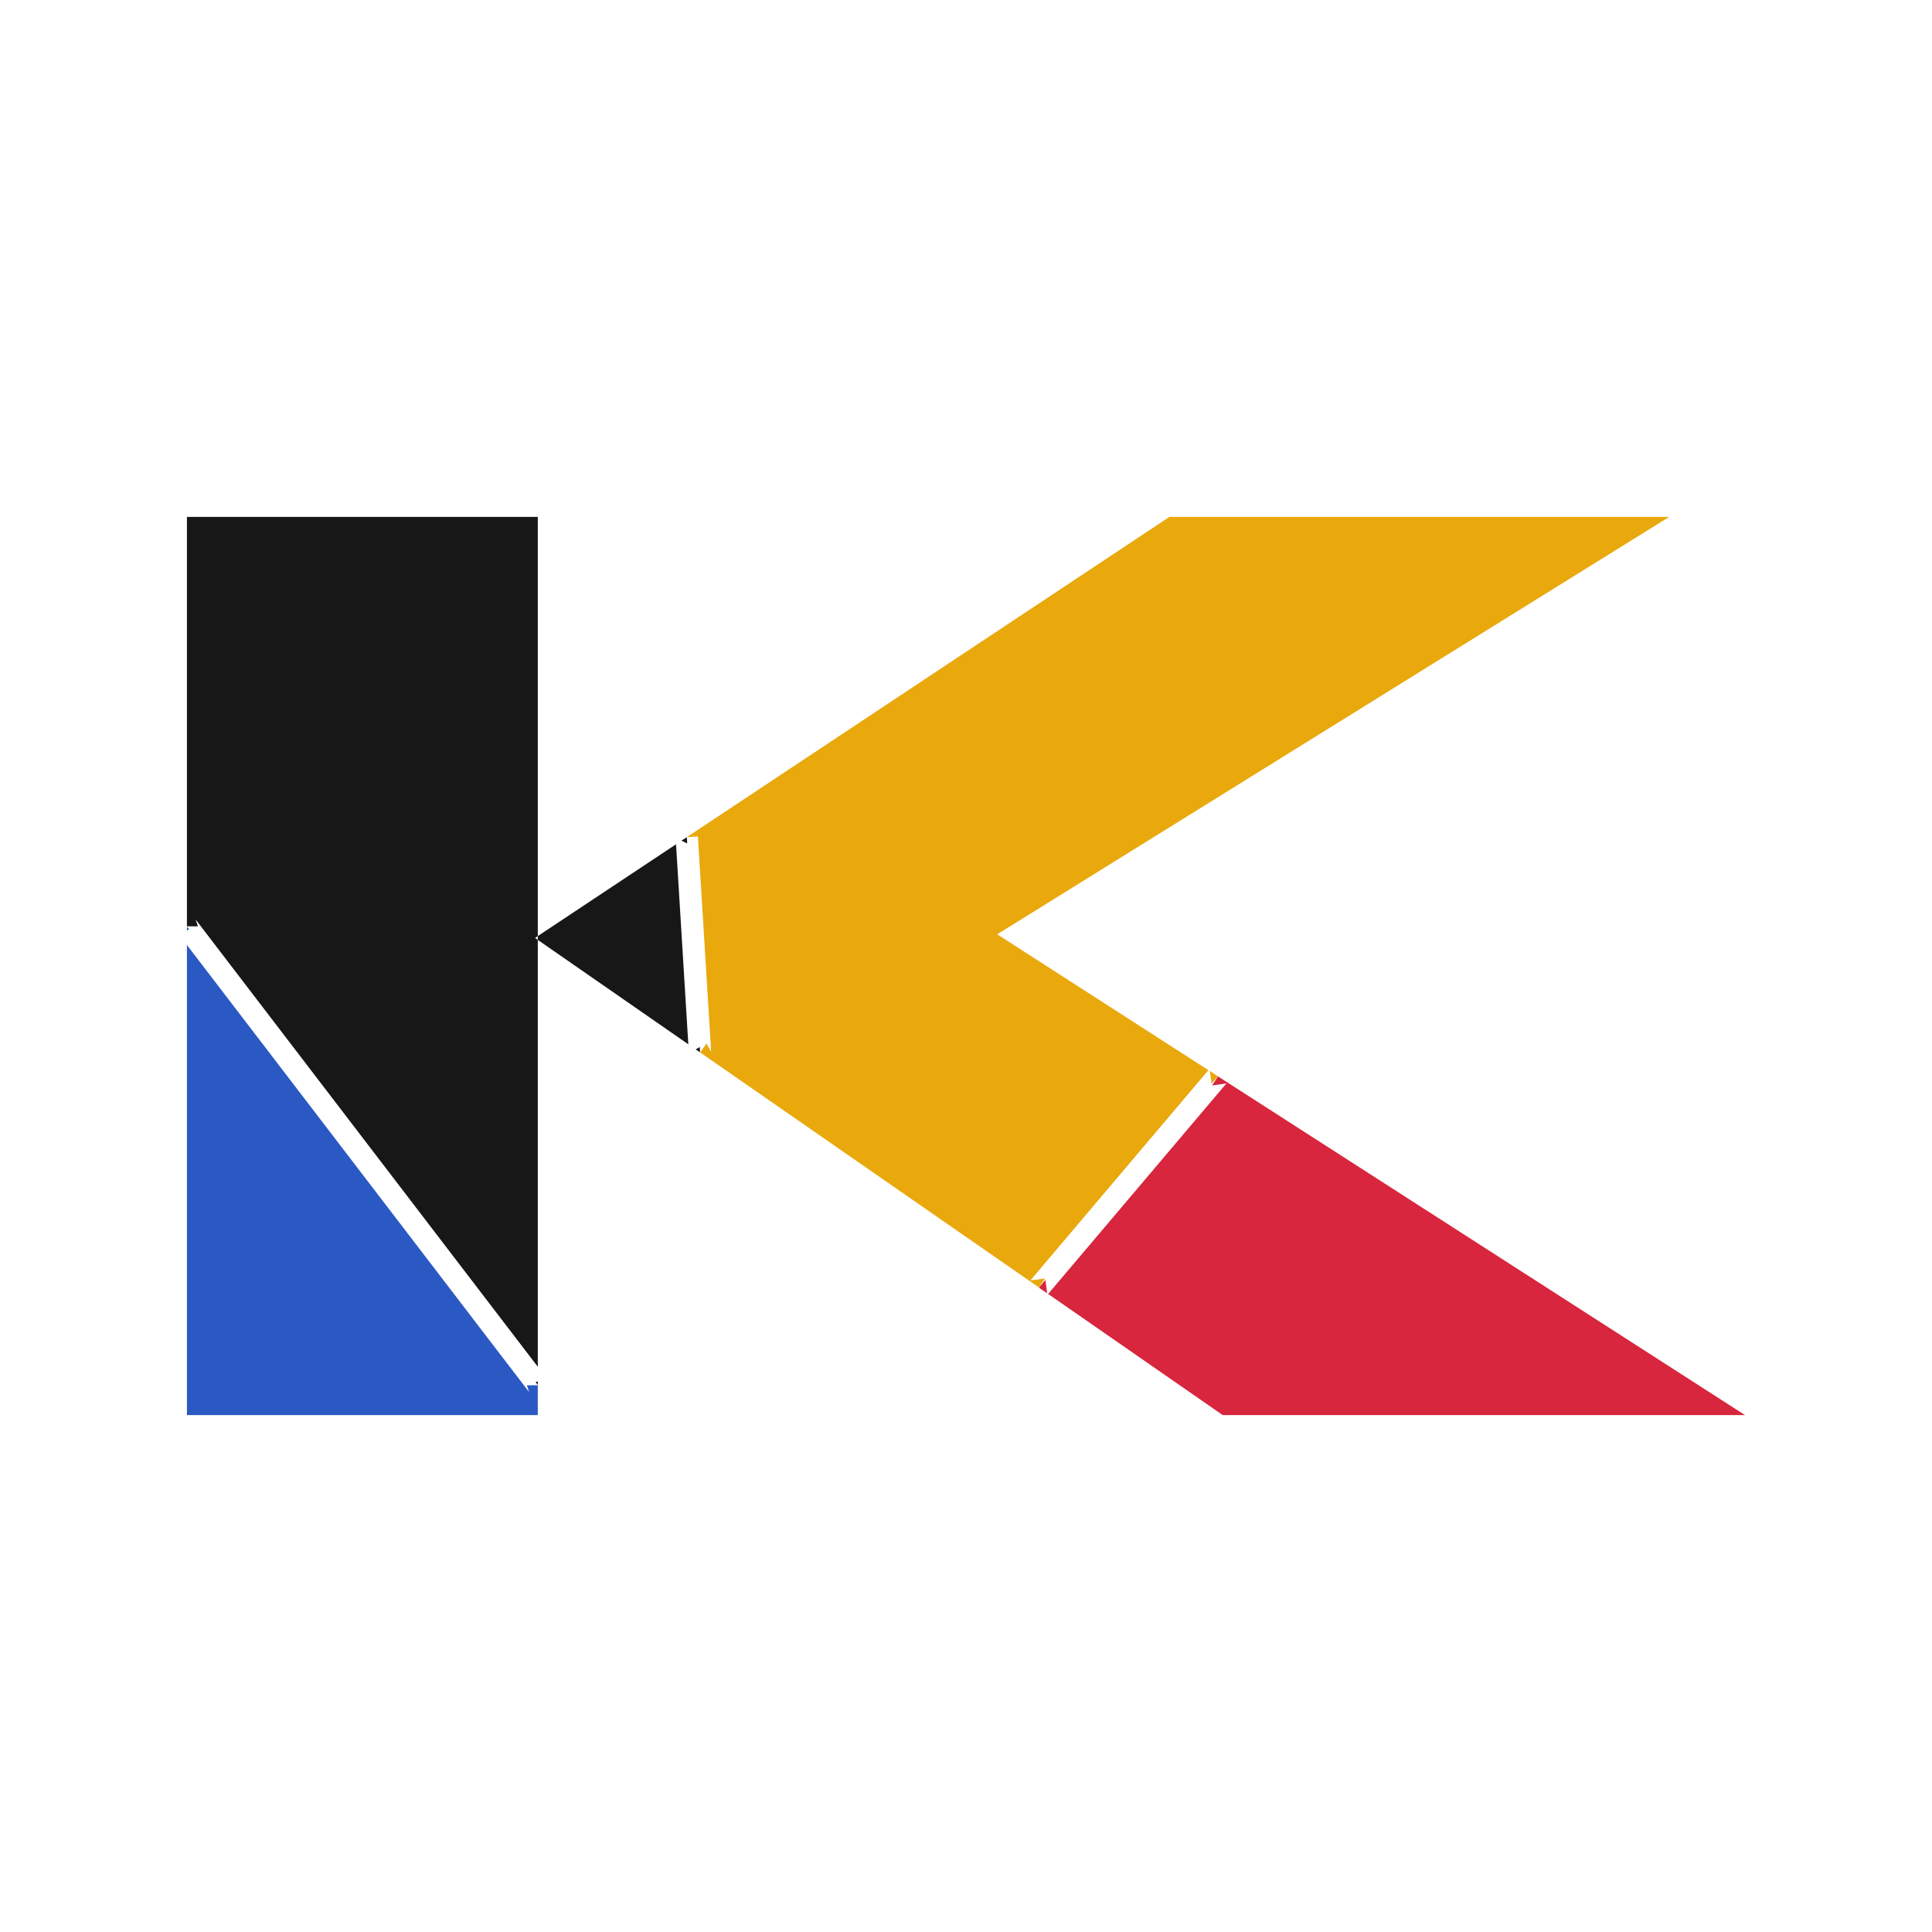
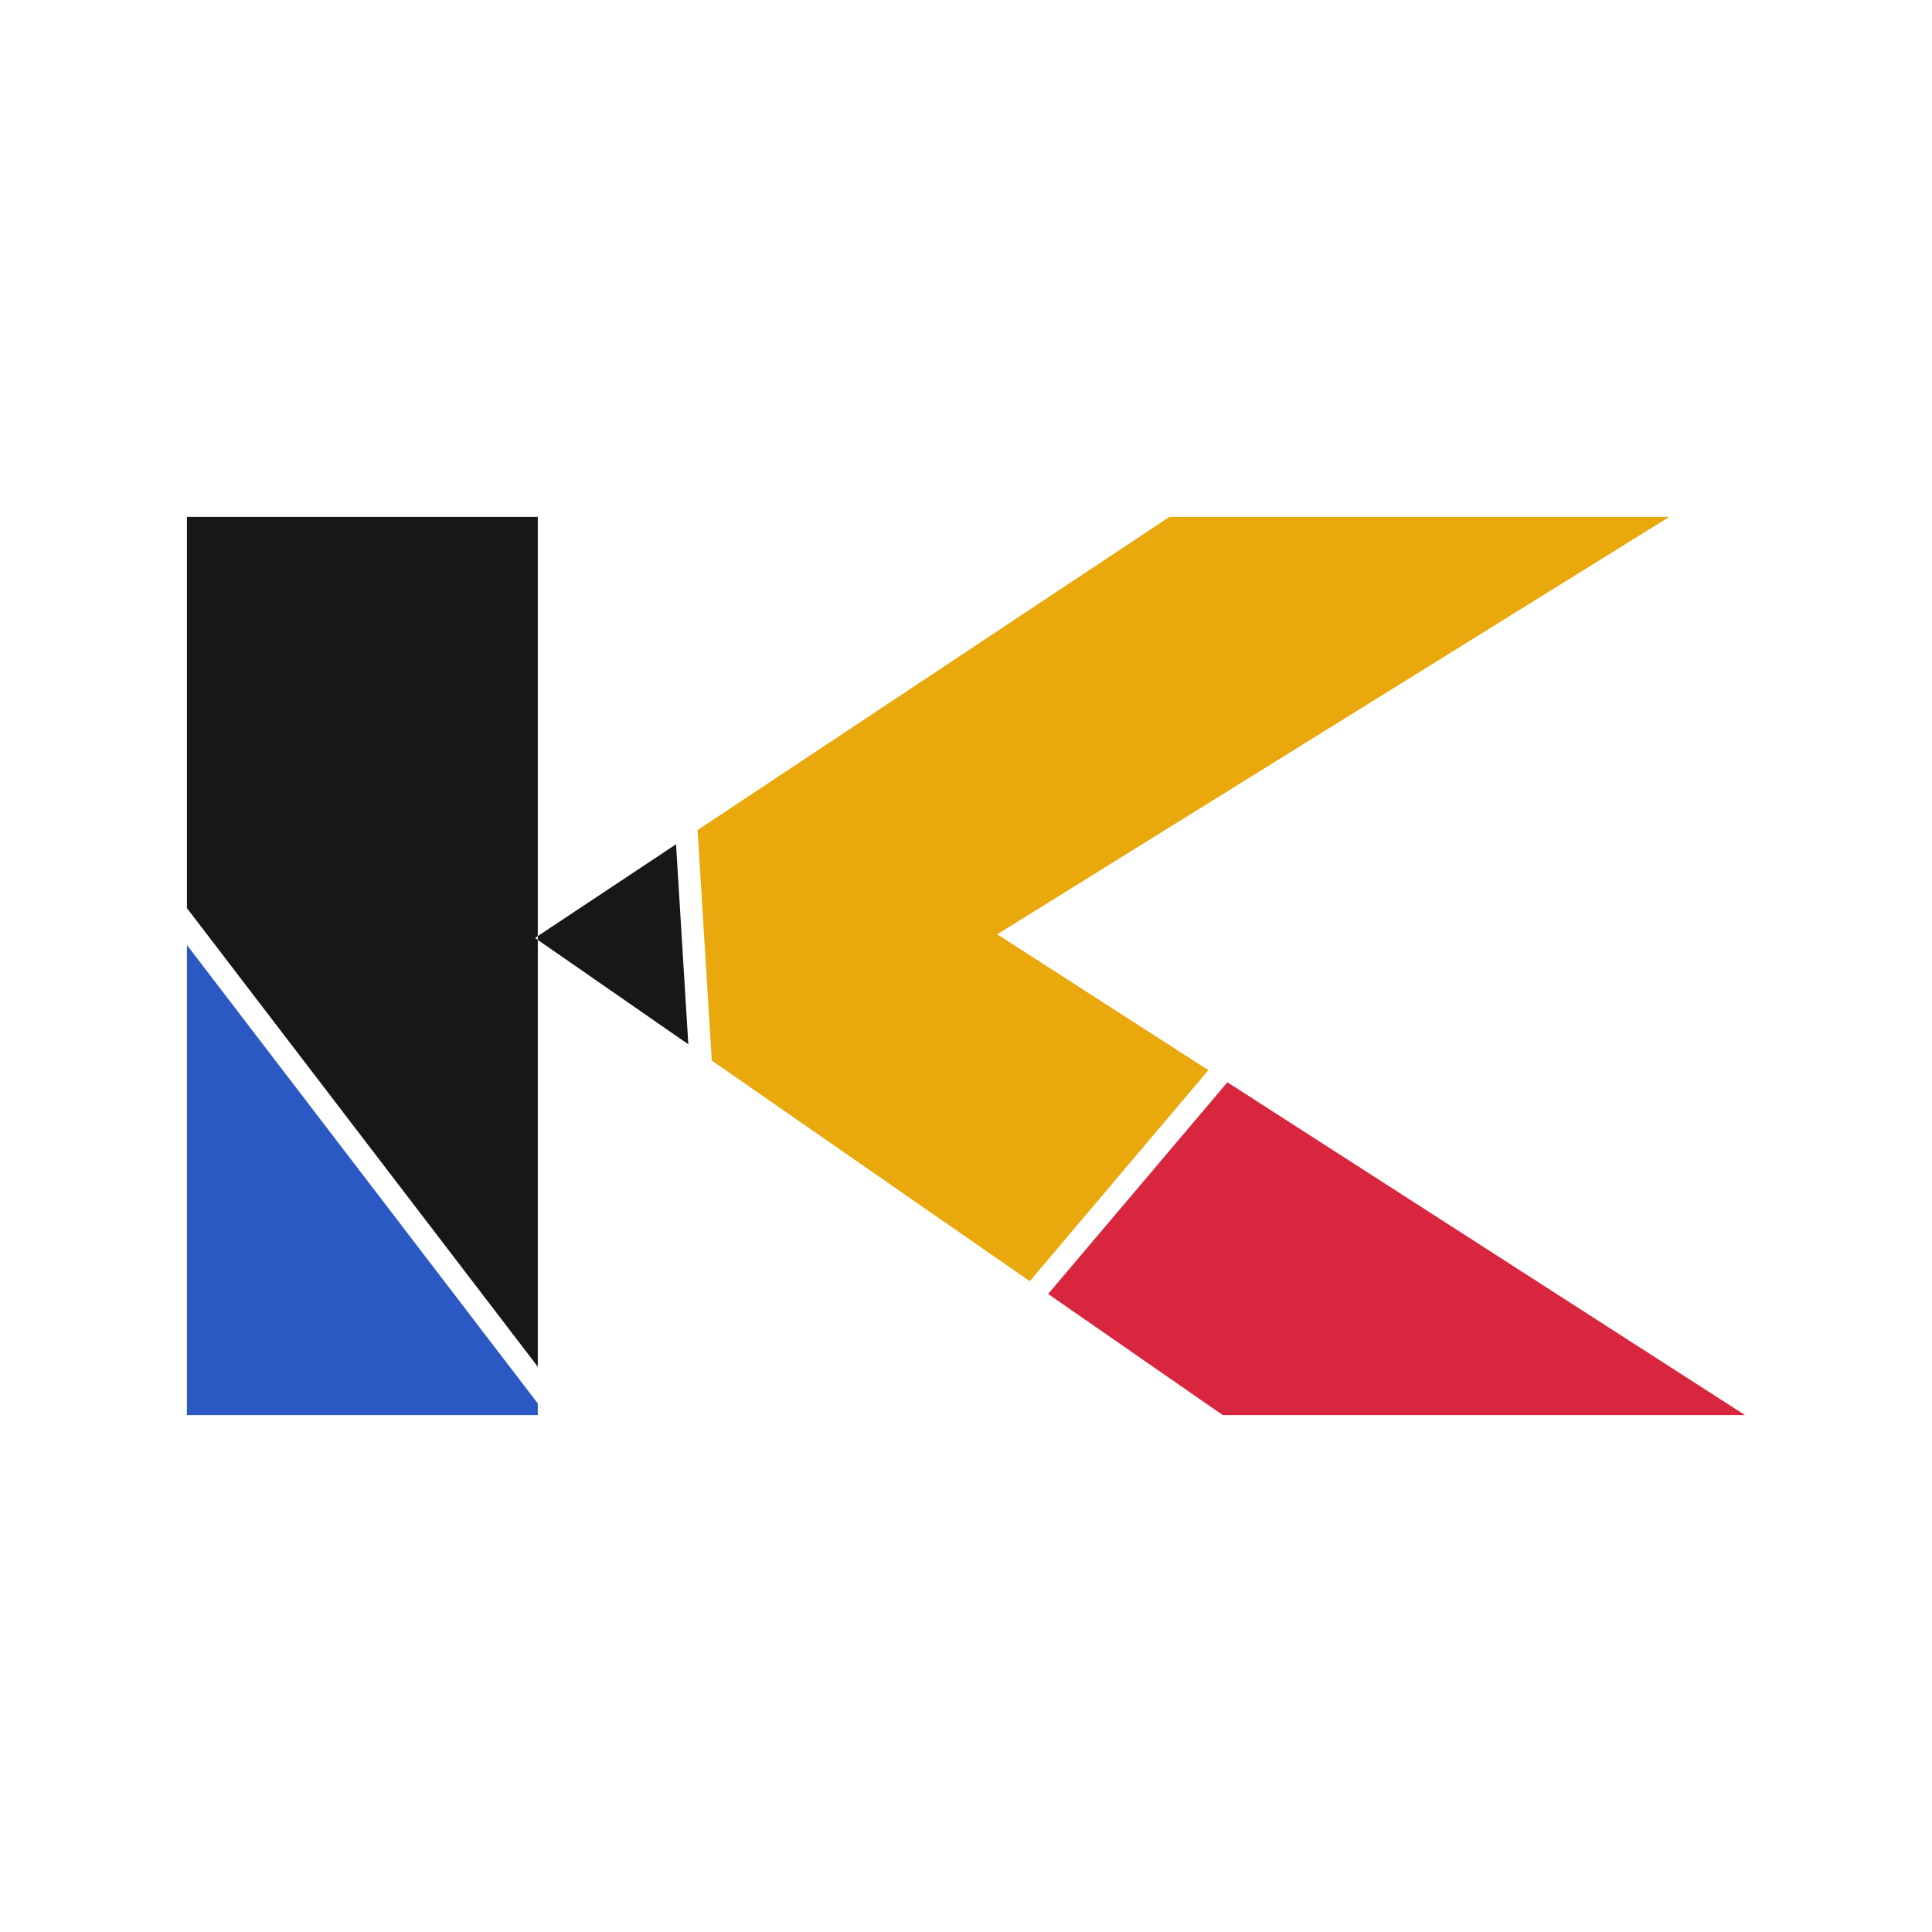
<svg xmlns="http://www.w3.org/2000/svg" viewBox="14.29 39.53 121.03 121.03">
-   <path d="M47.98 128.18L47.98 126.31L47.30 126.31L47.43 126.72L47.43 126.73L26.00 98.73L26.00 128.18ZM26.01 97.59L26.00 97.59L26.00 97.81L26.14 97.76Z" fill="#2b59c3" />
-   <path d="M123.61 128.18L90.59 106.96L90.22 107.53L91.11 107.40L91.12 107.40L79.95 120.59L90.89 128.18ZM79.44 120.11L79.38 120.20L79.89 120.55L79.78 119.71Z" fill="#d7263d" />
-   <path d="M57.41 104.95L56.64 92.42L47.98 98.17L47.98 98.41ZM58.14 105.45L58.14 105.44L58.13 105.12L57.87 105.27ZM57.32 92.00L57.31 91.98L56.98 92.19L57.34 92.37ZM26.00 71.91L26.00 97.56L26.69 97.56L26.55 97.15L26.56 97.15L47.98 125.15L47.98 98.41L47.81 98.29L47.98 98.17L47.98 71.91ZM47.98 126.28L47.98 126.07L47.84 126.11L47.97 126.28Z" fill="#171717" />
-   <path d="M79.37 120.18L79.76 119.62L78.85 119.74L78.84 119.74L89.99 106.57L76.76 98.06L118.86 71.91L87.55 71.91L57.32 91.97L57.33 91.97L58.01 91.93L58.84 105.42L58.84 105.42L58.55 104.90L58.15 105.46ZM90.58 106.95L90.08 106.62L90.19 107.41L90.54 107.01Z" fill="#e9a80c" />
+   <path d="M47.98 128.18L47.98 127.45L26.00 98.73L26.00 128.18Z" fill="#2b59c3" />
+   <path d="M123.61 128.18L91.18 107.33L79.95 120.59L90.89 128.18Z" fill="#d7263d" />
+   <path d="M26.00 96.42L47.98 125.15L47.98 98.41L47.81 98.29L47.98 98.17L47.98 71.91L26.00 71.91ZM56.64 92.42L47.98 98.17L47.98 98.41L57.41 104.95Z" fill="#171717" />
+   <path d="M78.80 119.79L89.99 106.57L76.76 98.06L118.86 71.91L87.55 71.91L57.99 91.53L58.88 105.97Z" fill="#e9a80c" />
</svg>
